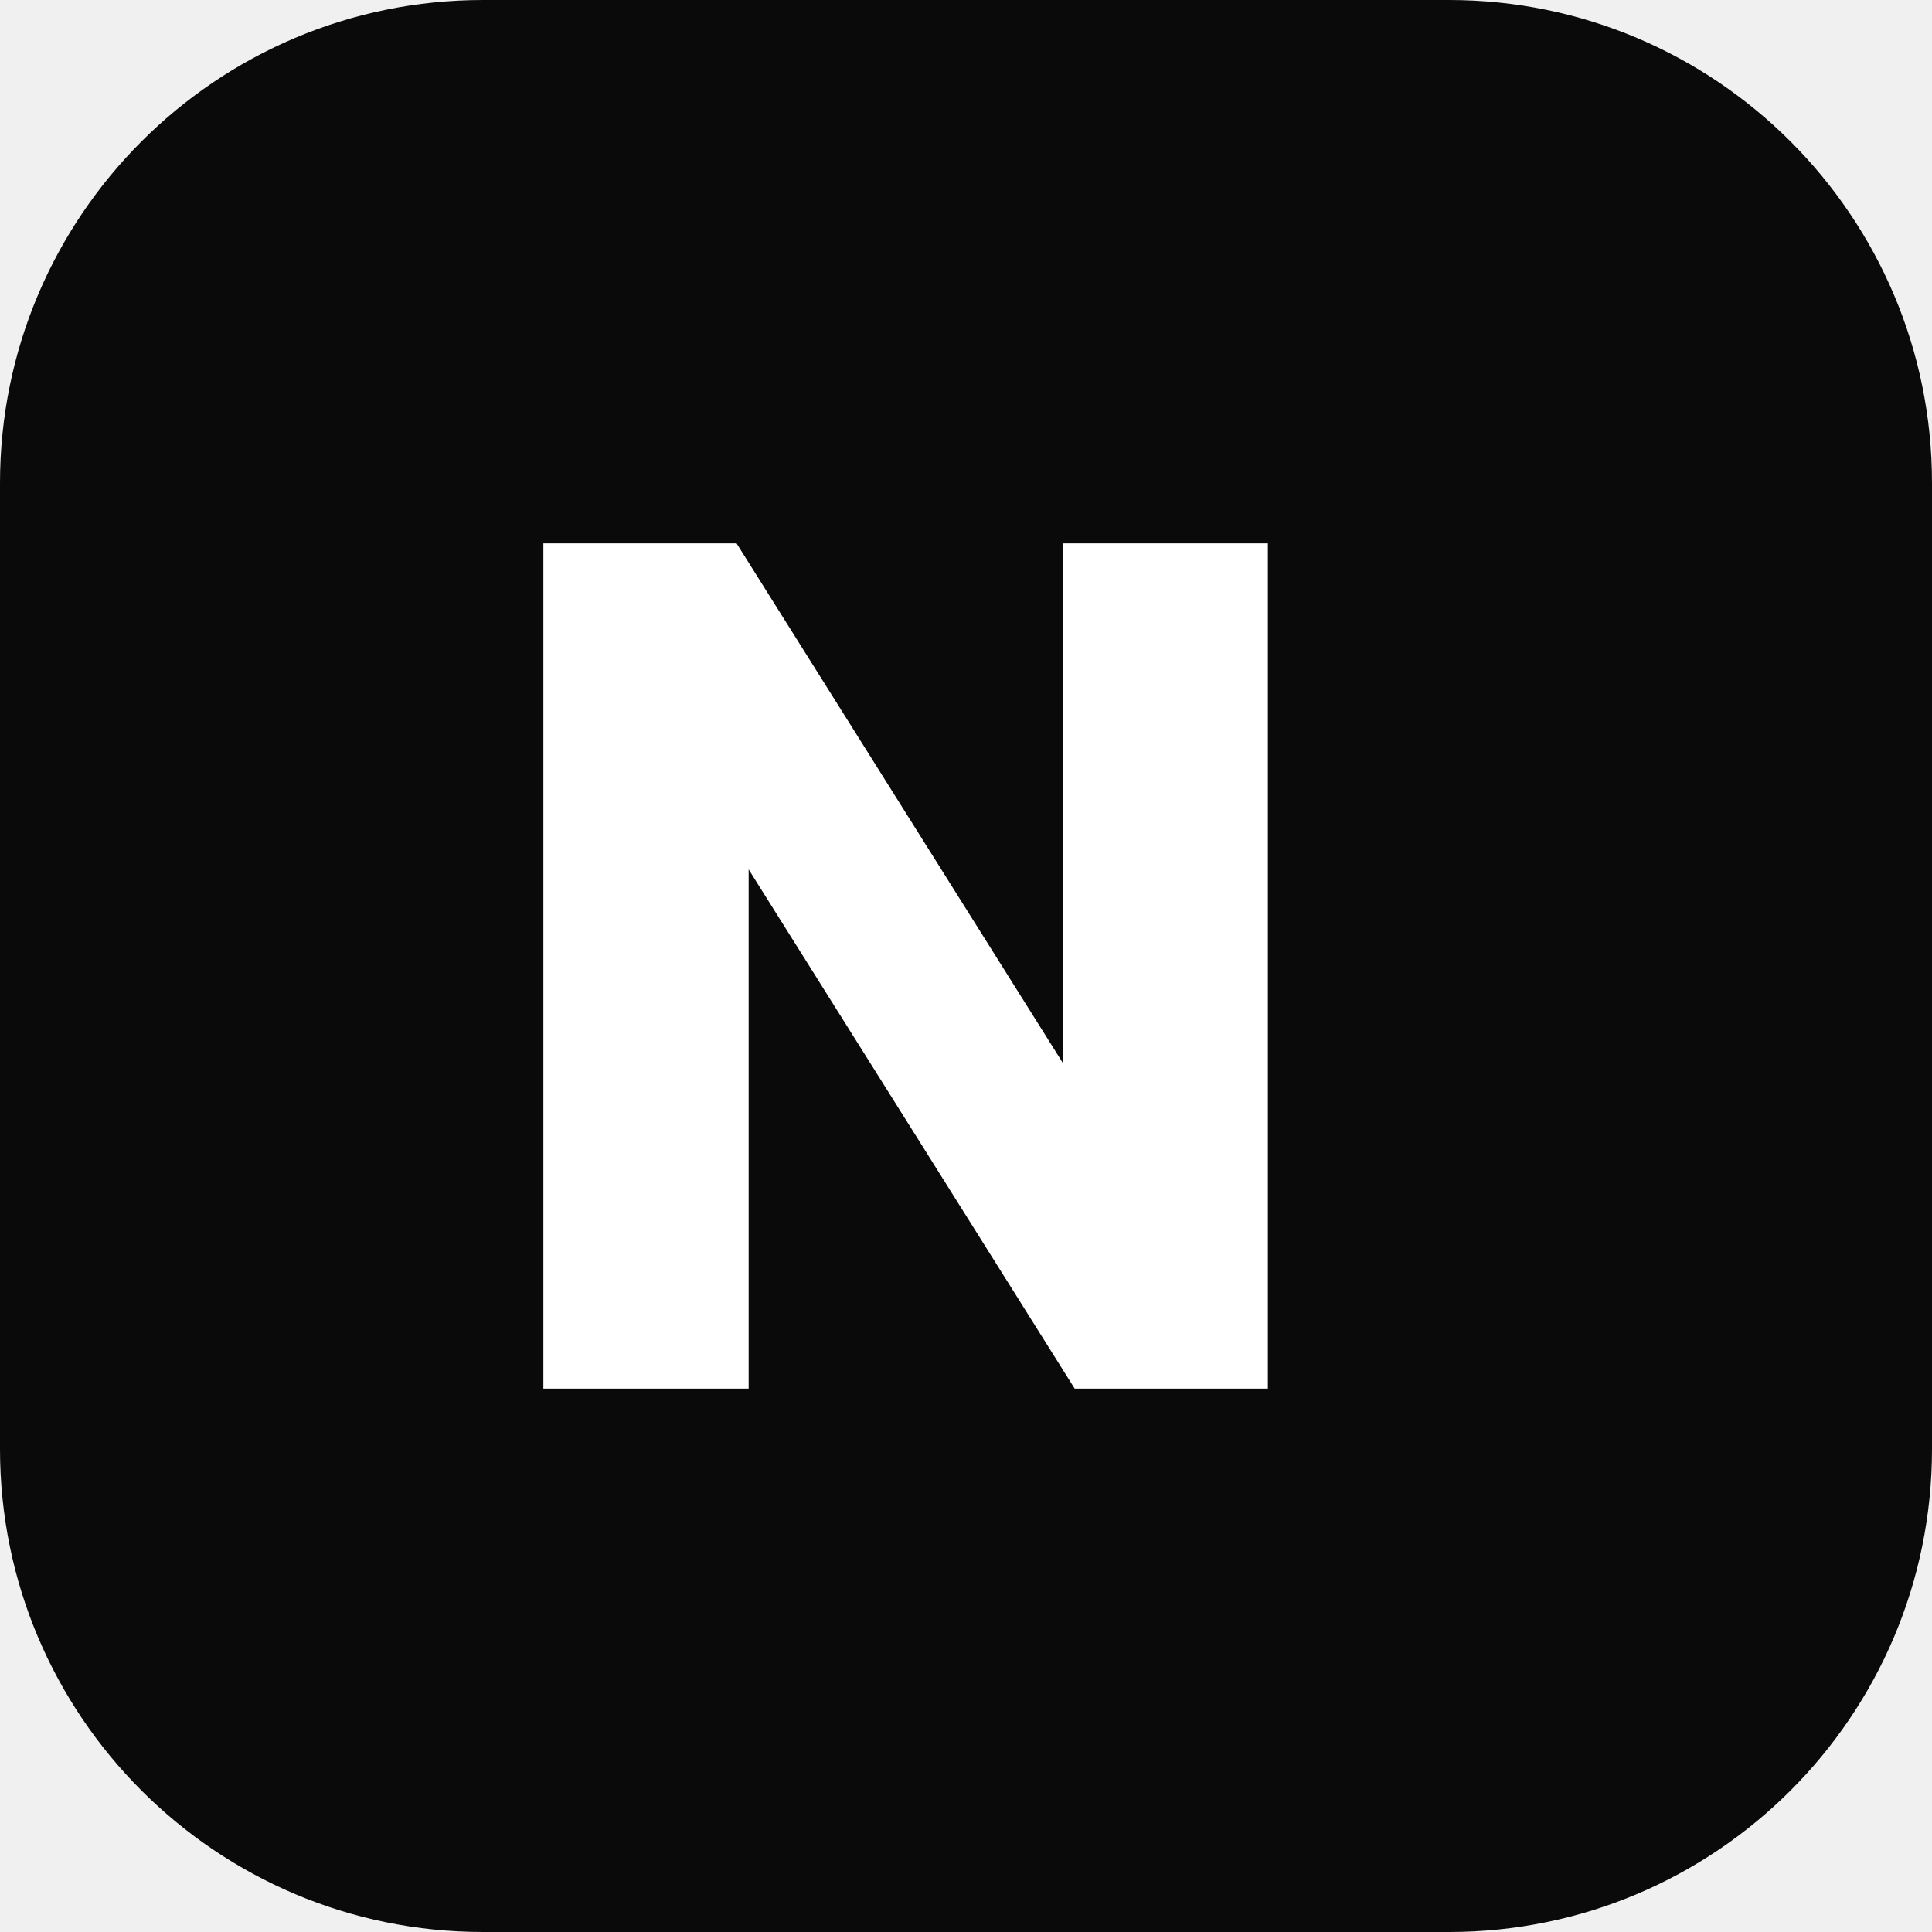
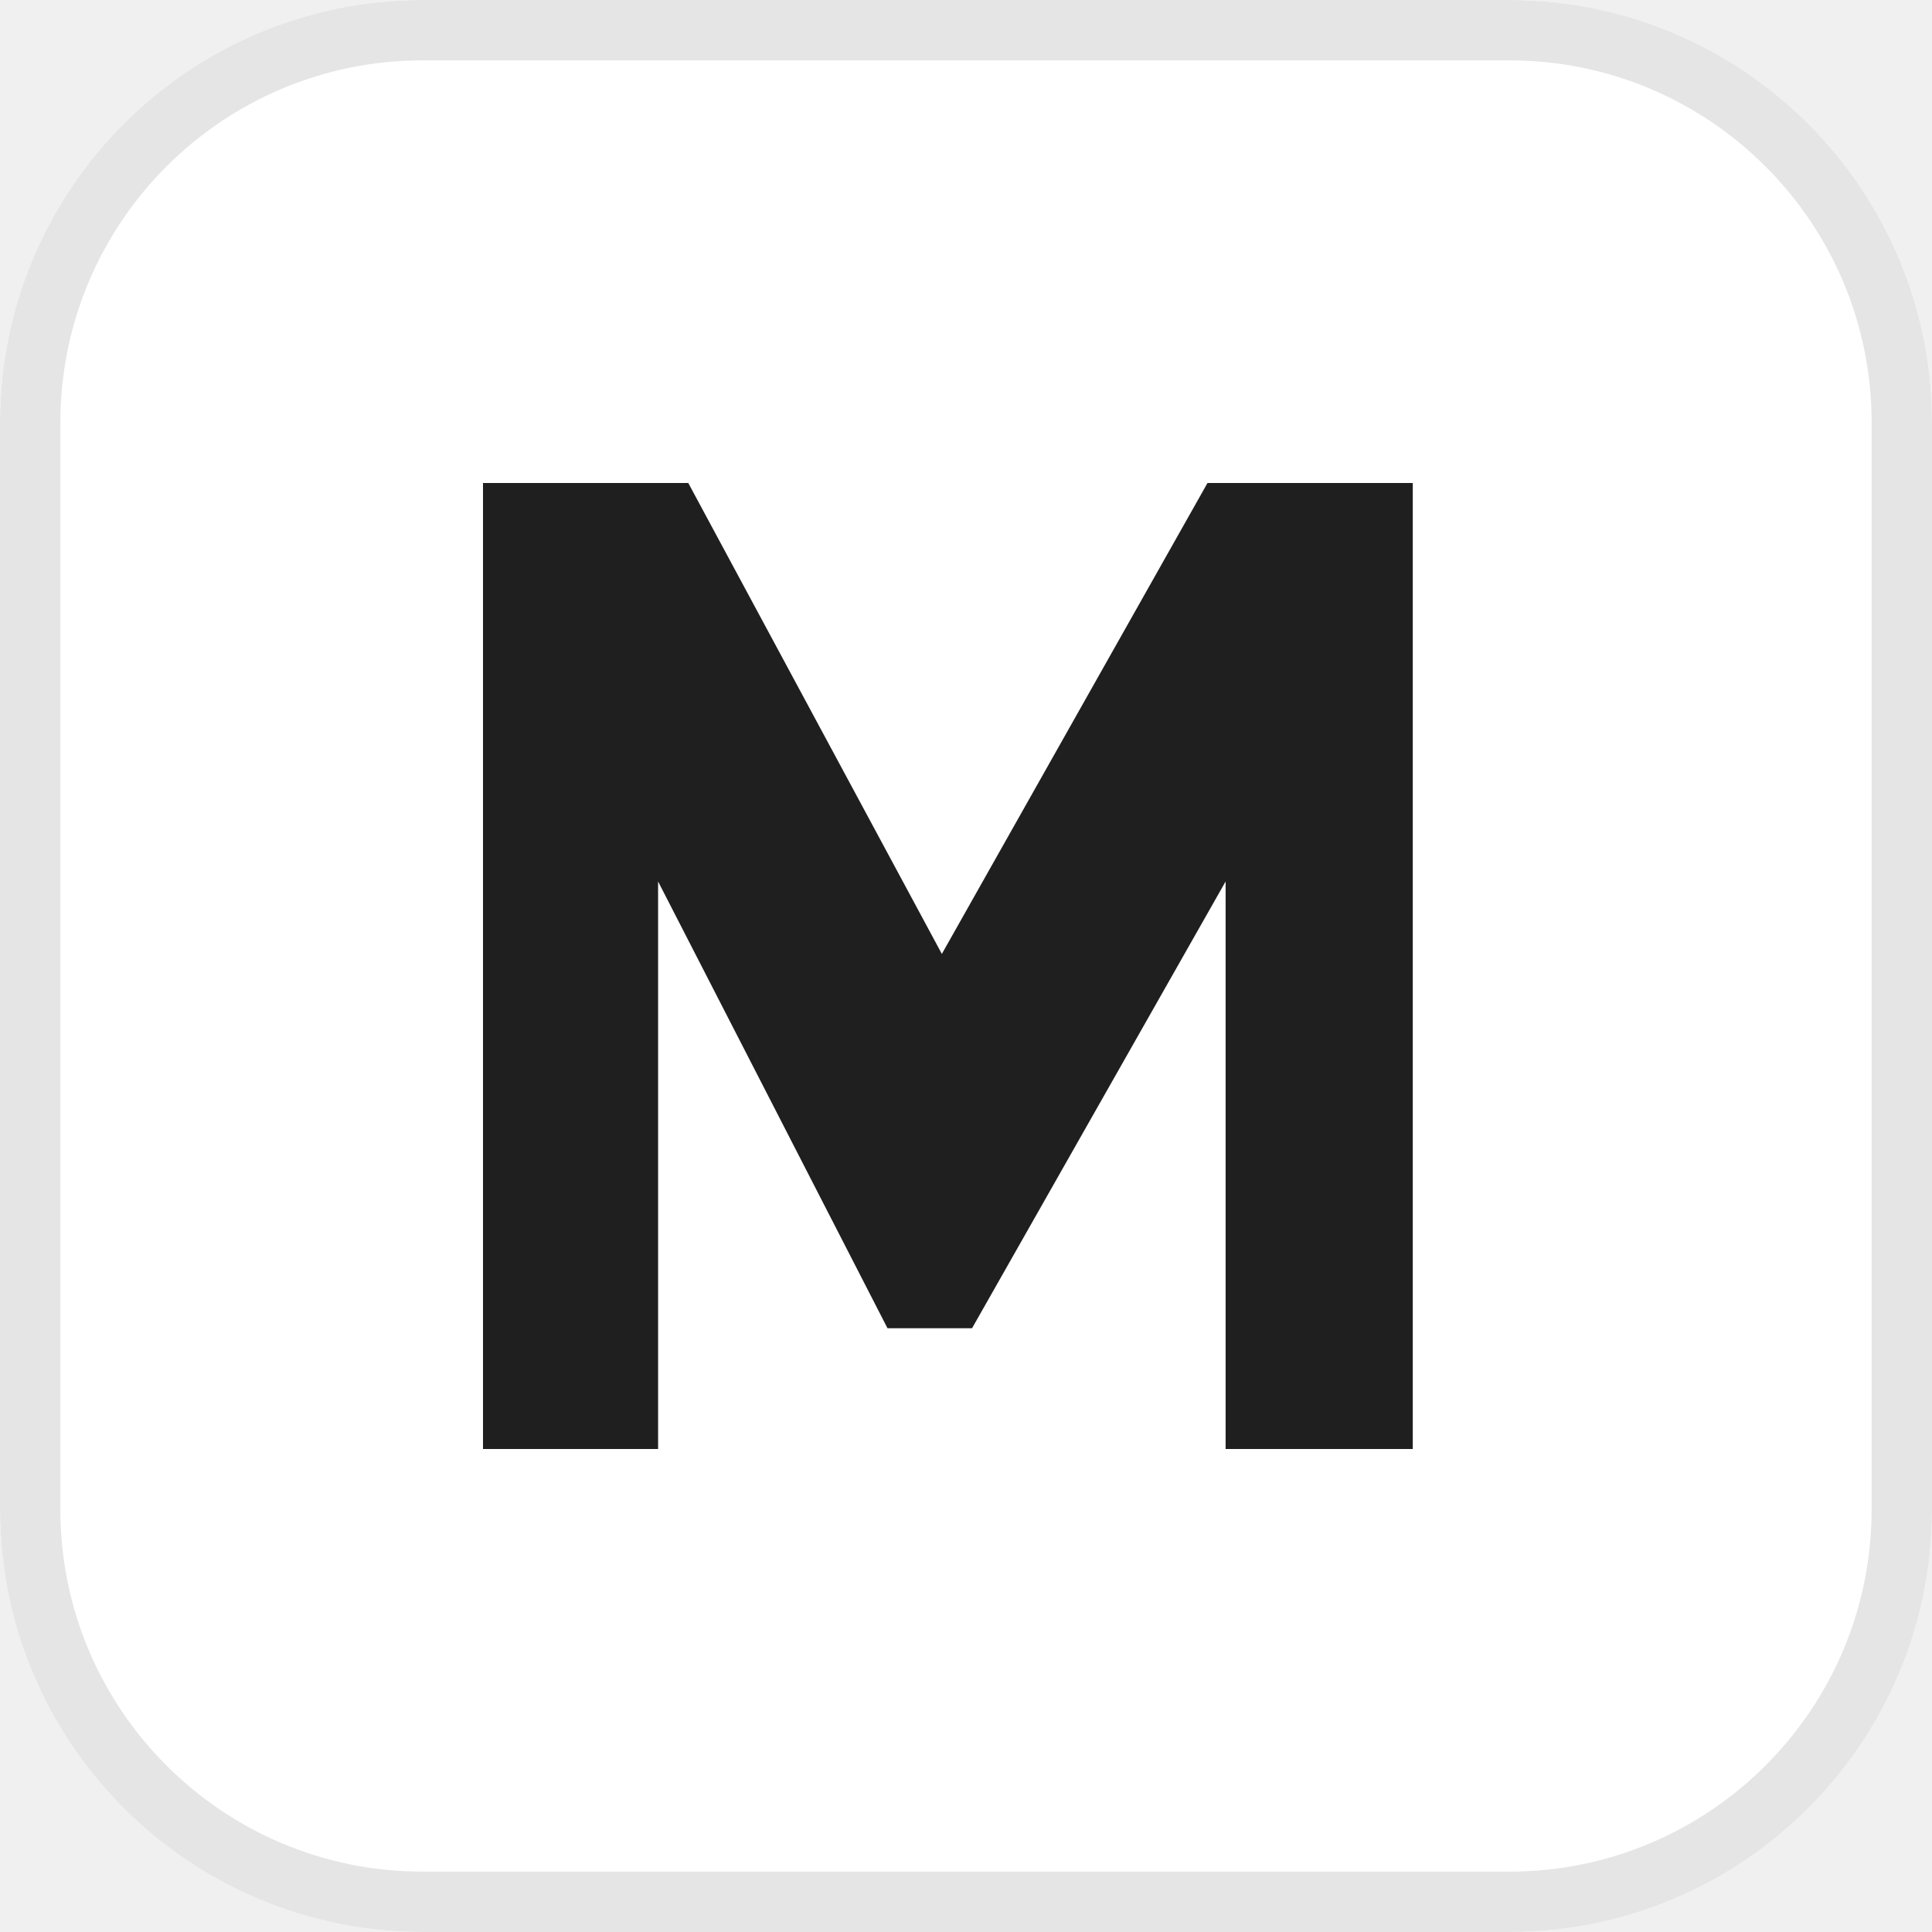
<svg xmlns="http://www.w3.org/2000/svg" viewBox="0 0 32 32" fill="none">
-   <rect width="32" height="32" rx="8" fill="#0a0a0a" />
-   <path d="M9 23V9h3.2l5.4 8.6V9H21v14h-3.2l-5.4-8.6V23H9z" fill="#ffffff" />
+   <rect width="32" height="32" rx="7" fill="#ffffff" />
+   <rect x="0.5" y="0.5" width="31" height="31" rx="6.5" stroke="#e5e5e5" />
+   <path fill="#1f1f1f" d="M8 24V8h3.4l4.2 7.8L20 8h3.4v16h-3.1v-9.4L16.1 22h-1.4L10.9 14.6V24H8z" />
</svg>
